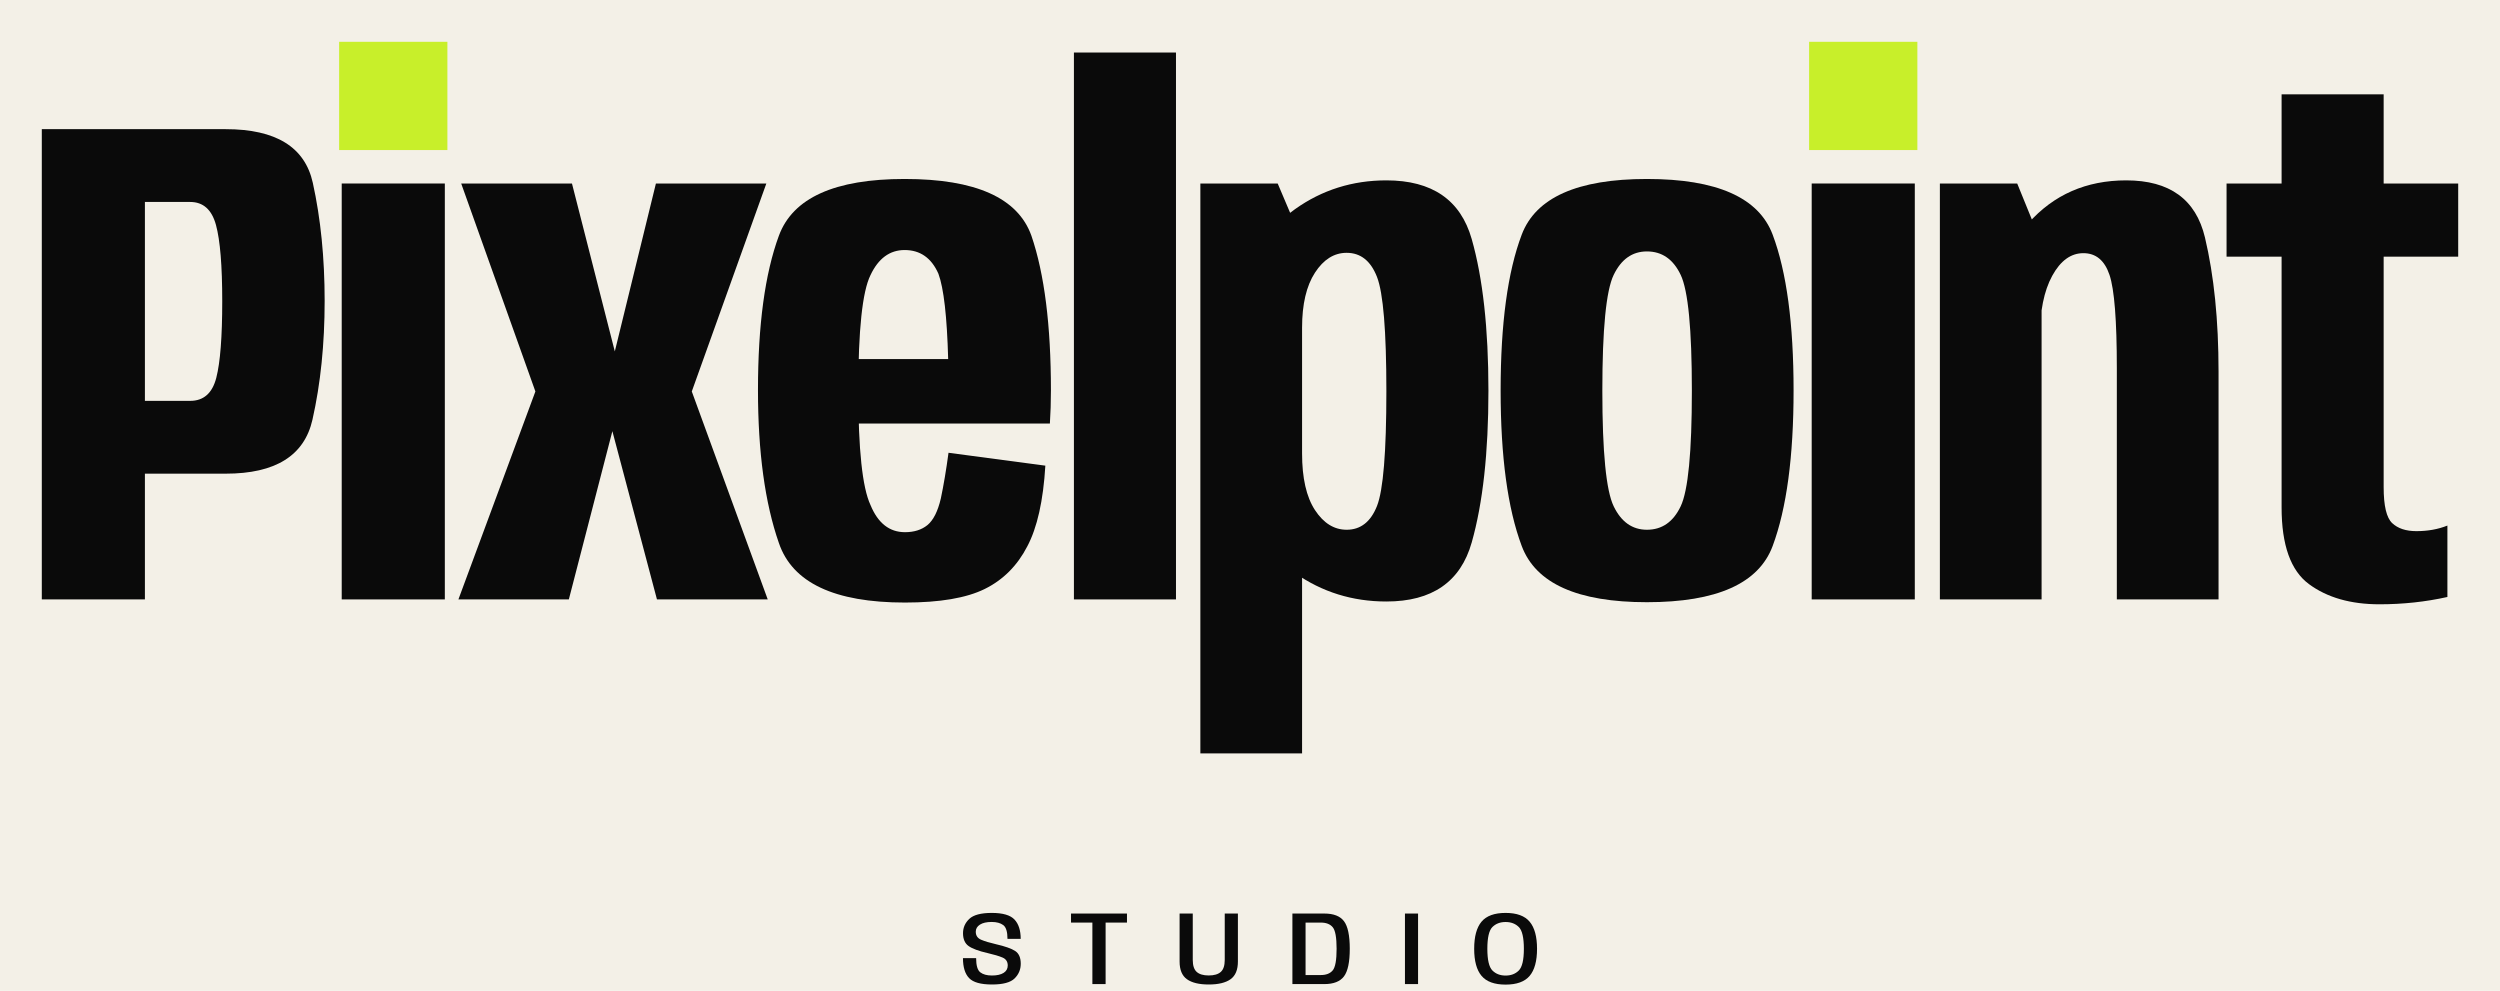
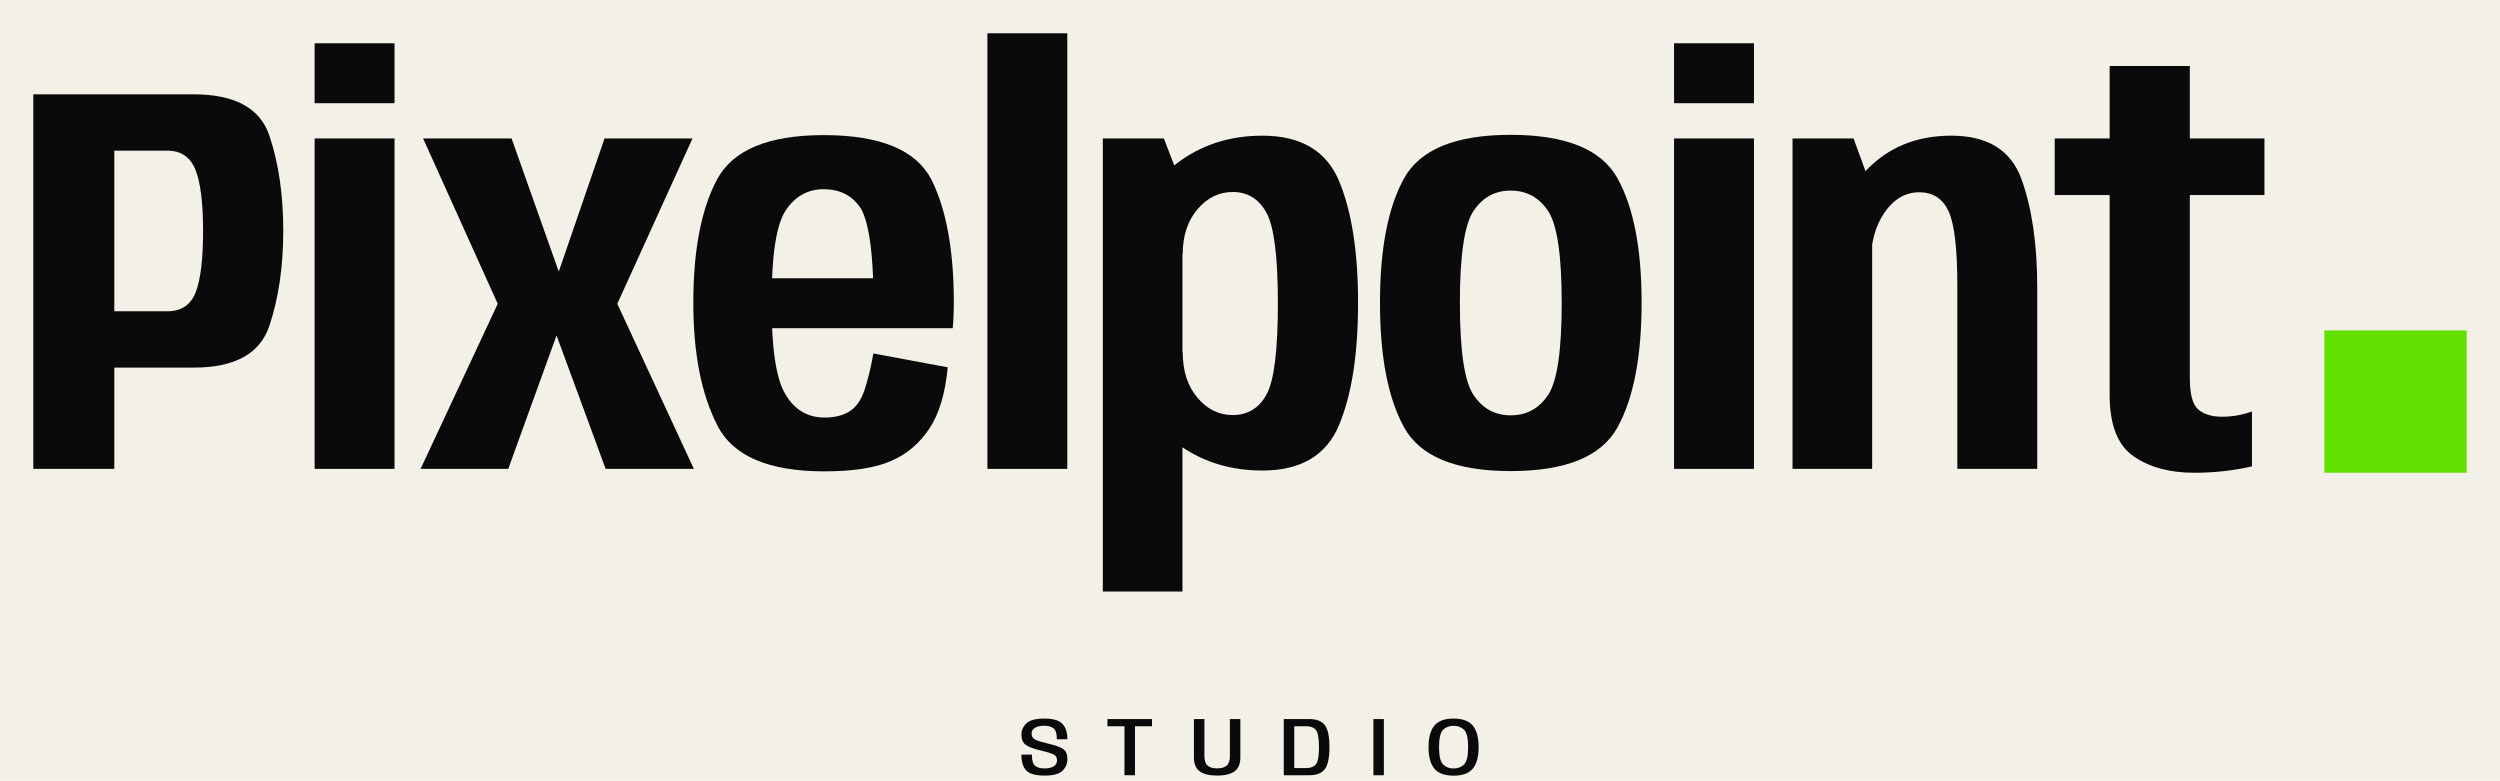
- <svg xmlns="http://www.w3.org/2000/svg" viewBox="0 0 861.240 341.352" fill="none" role="img" aria-label="Pixelpoint">
+ <svg xmlns="http://www.w3.org/2000/svg" viewBox="0 0 1081.320 337.656" fill="none" role="img" aria-label="Pixelpoint">
  <rect width="100%" height="100%" fill="#F3F0E7" />
  <g transform="translate(0.000 0)">
-     <g transform="translate(9.120 206.496)">
-       <path fill="#0A0A0A" d="M5.28 0.0H40.8V-43.32H68.64Q94.32 -43.32 98.52 -61.92Q102.72 -80.52 102.72 -102.84Q102.72 -125.04 98.64 -143.52Q94.56 -162.0 68.64 -162.0H5.28ZM40.8 -68.4V-136.92H56.4Q63.12 -136.92 65.28 -129.0Q67.44 -121.08 67.44 -102.72Q67.44 -84.36 65.4 -76.38Q63.36 -68.4 56.4 -68.4Z" />
-       <path fill="#0A0A0A" d="M108.6 0.0H144.12V-143.28H108.6Z" />
-       <path fill="#0A0A0A" d="M148.8 0.0H186.84L201.84 -57.96L217.2 0.0H255.36L229.2 -71.64L254.88 -143.28H216.84L202.68 -85.44L187.92 -143.28H149.76L175.32 -71.64Z" />
-       <path fill="#0A0A0A" d="M302.64 1.08V-23.16Q294.6 -23.16 290.76 -32.52Q286.56 -41.52 286.56 -72.0Q286.56 -103.2 290.76 -111.72Q294.84 -120.36 302.52 -120.36Q310.56 -120.36 314.16 -112.2Q316.92 -104.76 317.52 -82.8H283.44V-60.6H352.56Q352.92 -66.0 352.92 -72.0Q352.92 -105.6 346.2 -125.28Q339.24 -144.84 302.52 -144.84Q266.4 -144.84 259.2 -125.28Q252 -105.72 252 -72.12Q252 -40.08 259.2 -19.44Q266.16 1.08 302.64 1.08ZM302.64 -23.16V1.08Q320.64 1.08 330.12 -3.6Q339.6 -8.28 344.76 -18.24Q349.92 -27.96 351.0 -46.08L317.64 -50.52Q316.44 -41.64 315.0 -34.8Q313.44 -28.08 310.32 -25.56Q307.32 -23.16 302.64 -23.16Z" />
-       <path fill="#0A0A0A" d="M360.84 0.0H396.0V-188.4H360.84Z" />
-       <path fill="#0A0A0A" d="M404.4 53.04H439.44V-123.48L431.04 -143.28H404.4ZM468.48 0.72Q492.12 0.72 497.88 -19.62Q503.64 -39.96 503.64 -71.88Q503.64 -103.92 497.88 -124.14Q492.12 -144.36 468.48 -144.36Q450.96 -144.36 437.04 -134.46Q423.12 -124.56 423.12 -107.64L439.44 -93.6Q439.44 -105.72 443.88 -112.56Q448.32 -119.4 454.8 -119.4Q462.0 -119.4 465.24 -111.12Q468.48 -102.84 468.48 -71.76Q468.48 -40.32 465.24 -32.16Q462.0 -24.0 454.8 -24.0Q448.32 -24.0 443.88 -30.78Q439.44 -37.56 439.44 -50.28L423.12 -35.76Q423.12 -18.84 437.04 -9.06Q450.96 0.72 468.48 0.72Z" />
-       <path fill="#0A0A0A" d="M558.24 0.96Q594.36 0.96 601.56 -18.42Q608.76 -37.8 608.76 -72.0Q608.76 -106.44 601.56 -125.64Q594.36 -144.84 558.24 -144.84Q522.36 -144.84 515.1 -125.64Q507.84 -106.44 507.84 -72.0Q507.84 -37.8 515.1 -18.42Q522.36 0.96 558.24 0.96ZM558.24 -24.0Q550.68 -24.0 546.78 -32.1Q542.88 -40.2 542.88 -71.88Q542.88 -103.68 546.78 -111.78Q550.68 -119.88 558.24 -119.88Q566.04 -119.88 569.88 -111.78Q573.72 -103.68 573.72 -71.88Q573.72 -40.2 569.88 -32.1Q566.04 -24.0 558.24 -24.0Z" />
-       <path fill="#0A0A0A" d="M615.0 0.0H650.52V-143.28H615.0Z" />
-       <path fill="#0A0A0A" d="M659.16 0.0H694.2V-122.64L685.8 -143.28H659.16ZM720.12 0.0H755.16V-78.48Q755.16 -105.0 750.48 -124.68Q745.8 -144.36 723.36 -144.36Q702.72 -144.36 689.64 -129.6Q676.56 -114.84 676.56 -95.16L693.6 -90.36Q693.6 -103.68 697.86 -111.48Q702.12 -119.28 708.6 -119.28Q715.08 -119.28 717.6 -111.78Q720.12 -104.28 720.12 -79.68Z" />
-       <path fill="#0A0A0A" d="M810.6 1.68Q822.72 1.68 834.0 -0.84V-25.44Q829.2 -23.52 823.32 -23.52Q817.92 -23.52 814.98 -26.28Q812.04 -29.04 812.04 -38.64V-118.08H837.72V-143.28H812.04V-174.0H776.88V-143.28H757.92V-118.08H776.88V-31.68Q776.88 -12.24 786.3 -5.28Q795.72 1.68 810.6 1.68Z" />
-       <rect x="107.712" y="-192.096" width="37.296" height="37.296" fill="#C8EF2A" />
-       <rect x="614.112" y="-192.096" width="37.296" height="37.296" fill="#C8EF2A" />
+     <g transform="translate(7.560 202.800)">
+       <path fill="#0A0A0A" d="M6.84 0.0H41.88V-43.8H76.2Q102.84 -43.8 108.9 -61.74Q114.96 -79.68 114.96 -103.08Q114.96 -126.24 108.96 -144.12Q102.96 -162.0 76.2 -162.0H6.84ZM41.88 -68.16V-137.64H64.8Q73.68 -137.64 76.98 -129.36Q80.28 -121.08 80.28 -102.96Q80.28 -84.72 77.1 -76.44Q73.92 -68.16 64.8 -68.16Z" />
+       <path fill="#0A0A0A" d="M128.52 0.0H163.08V-142.92H128.52ZM128.52 -184.08V-158.16H163.08V-184.08Z" />
+       <path fill="#0A0A0A" d="M174.36 0.0H212.28L233.16 -57.72L254.4 0.0H292.56L259.44 -71.4L291.96 -142.92H253.92L234.12 -85.32L213.72 -142.92H175.44L207.72 -71.4Z" />
+       <path fill="#0A0A0A" d="M349.08 1.08V-22.2Q338.04 -22.2 332.16 -32.28Q326.16 -42.0 326.16 -71.76Q326.16 -102.36 332.16 -111.6Q338.28 -120.96 348.72 -120.96Q359.64 -120.96 365.04 -112.2Q369.24 -104.28 370.08 -82.44H323.04V-60.84H404.52Q405 -66.0 405 -71.76Q405 -105.84 395.28 -125.16Q385.32 -144.36 348.72 -144.36Q312.96 -144.36 302.64 -125.28Q292.32 -106.08 292.32 -71.76Q292.32 -39.12 302.64 -18.96Q312.6 1.08 349.08 1.08ZM349.08 -22.2V1.08Q367.68 1.08 378 -3.48Q388.2 -7.92 394.56 -17.64Q400.8 -27.24 402.36 -43.92L370.2 -49.92Q368.64 -41.04 366.36 -34.08Q364.08 -27.36 359.64 -24.72Q355.44 -22.2 349.08 -22.2Z" />
+       <path fill="#0A0A0A" d="M419.52 0.0H454.08V-188.4H419.52Z" />
+       <path fill="#0A0A0A" d="M469.44 53.04H503.88V-122.04L495.84 -142.92H469.44ZM538.44 0.72Q563.4 0.72 571.62 -18.96Q579.84 -38.64 579.84 -71.76Q579.84 -104.88 571.62 -124.5Q563.4 -144.12 538.44 -144.12Q518.52 -144.12 503.4 -133.56Q488.28 -123.0 488.28 -107.52L504.0 -92.88Q504.0 -104.76 510.36 -112.26Q516.72 -119.76 525.6 -119.76Q535.32 -119.76 540.24 -110.76Q545.16 -101.76 545.16 -71.64Q545.16 -41.04 540.24 -32.16Q535.32 -23.28 525.6 -23.28Q516.72 -23.28 510.36 -30.78Q504.0 -38.28 504.0 -50.52L488.28 -35.64Q488.28 -20.04 503.4 -9.66Q518.52 0.72 538.44 0.72Z" />
+       <path fill="#0A0A0A" d="M645.84 0.96Q681.6 0.96 692.04 -17.94Q702.48 -36.84 702.48 -71.88Q702.48 -106.92 692.04 -125.7Q681.6 -144.48 645.84 -144.48Q610.2 -144.48 599.76 -125.7Q589.32 -106.92 589.32 -71.88Q589.32 -36.84 599.76 -17.94Q610.2 0.96 645.84 0.96ZM645.84 -23.16Q635.64 -23.16 629.76 -31.98Q623.88 -40.8 623.88 -71.76Q623.88 -102.72 629.76 -111.54Q635.64 -120.36 645.84 -120.36Q656.16 -120.36 662.04 -111.54Q667.92 -102.72 667.92 -71.76Q667.92 -40.8 662.04 -31.98Q656.16 -23.16 645.84 -23.16Z" />
+       <path fill="#0A0A0A" d="M716.52 0.0H751.08V-142.92H716.52ZM716.52 -184.08V-158.16H751.08V-184.08Z" />
+       <path fill="#0A0A0A" d="M767.76 0.0H802.2V-120.84L794.16 -142.92H767.76ZM839.04 0.0H873.6V-78.6Q873.6 -106.32 866.82 -125.22Q860.04 -144.12 836.4 -144.12Q813.48 -144.12 799.08 -128.52Q784.68 -112.92 784.68 -94.08L801.48 -87.84Q801.48 -102.12 807.54 -110.88Q813.6 -119.64 822.6 -119.64Q831.36 -119.64 835.2 -111.54Q839.04 -103.44 839.04 -79.2Z" />
+       <path fill="#0A0A0A" d="M941.4 1.68Q954.48 1.68 966.48 -1.08V-24.84Q960.36 -22.56 953.52 -22.56Q946.92 -22.56 943.26 -25.68Q939.6 -28.8 939.6 -39.24V-118.44H971.88V-142.92H939.6V-174.24H904.92V-142.92H881.16V-118.44H904.92V-32.04Q904.92 -12.6 915.24 -5.46Q925.56 1.68 941.4 1.68Z" />
+       <rect x="997.800" y="-59.880" width="61.560" height="61.560" fill="#62E000" />
    </g>
  </g>
-   <g transform="translate(329.577 312.336)">
+   <g transform="translate(439.617 308.640)">
    <g transform="translate(1.044 26.676)">
      <path fill="#0A0A0A" d="M11.124 0.144Q16.776 0.144 18.9 -1.944Q21.024 -4.032 21.024 -7.02Q21.024 -10.134 19.116 -11.394Q17.208 -12.654 12.42 -13.752Q9.198 -14.49 7.362 -15.282Q5.526 -16.074 5.526 -18.036Q5.526 -19.566 6.966 -20.484Q8.406 -21.402 11.016 -21.402Q13.536 -21.402 14.994 -20.322Q16.452 -19.242 16.452 -15.57H21.006Q21.006 -19.962 18.864 -22.239Q16.722 -24.516 11.052 -24.516Q5.472 -24.516 3.303 -22.464Q1.134 -20.412 1.134 -17.532Q1.134 -14.472 3.06 -13.104Q4.986 -11.736 9.63 -10.674Q12.906 -9.918 14.724 -9.153Q16.542 -8.388 16.542 -6.408Q16.542 -4.752 15.111 -3.852Q13.68 -2.952 11.088 -2.952Q8.496 -2.952 7.074 -4.059Q5.652 -5.166 5.652 -8.928H1.116Q1.116 -4.284 3.222 -2.07Q5.328 0.144 11.124 0.144Z" />
      <path fill="#0A0A0A" d="M45.702 0.0H50.256V-21.186H57.618V-24.3H38.34V-21.186H45.702Z" />
      <path fill="#0A0A0A" d="M85.788 0.144Q90.774 0.144 93.303 -1.674Q95.832 -3.492 95.832 -7.758V-24.3H91.296V-8.298Q91.296 -5.418 89.937 -4.194Q88.578 -2.97 85.788 -2.97Q82.998 -2.97 81.639 -4.194Q80.28 -5.418 80.28 -8.298V-24.3H75.744V-7.758Q75.744 -3.492 78.273 -1.674Q80.802 0.144 85.788 0.144Z" />
      <path fill="#0A0A0A" d="M114.606 0.0H125.622Q130.374 0.0 132.372 -2.655Q134.37 -5.31 134.37 -12.168Q134.37 -19.008 132.381 -21.654Q130.392 -24.3 125.622 -24.3H114.606ZM119.142 -3.114V-21.186H124.398Q127.152 -21.186 128.493 -19.593Q129.834 -18.0 129.834 -12.168Q129.834 -6.318 128.493 -4.716Q127.152 -3.114 124.398 -3.114Z" />
      <path fill="#0A0A0A" d="M153.378 0.0H157.896V-24.3H153.378Z" />
      <path fill="#0A0A0A" d="M188.046 0.18Q193.806 0.18 196.344 -2.835Q198.882 -5.85 198.882 -12.15Q198.882 -18.45 196.344 -21.483Q193.806 -24.516 188.046 -24.516Q182.286 -24.516 179.757 -21.492Q177.228 -18.468 177.228 -12.15Q177.228 -5.85 179.766 -2.835Q182.304 0.18 188.046 0.18ZM188.046 -2.934Q185.256 -2.934 183.51 -4.68Q181.764 -6.426 181.764 -12.15Q181.764 -17.928 183.51 -19.656Q185.256 -21.384 188.046 -21.384Q190.854 -21.384 192.6 -19.656Q194.346 -17.928 194.346 -12.15Q194.346 -6.426 192.6 -4.68Q190.854 -2.934 188.046 -2.934Z" />
    </g>
  </g>
</svg>
